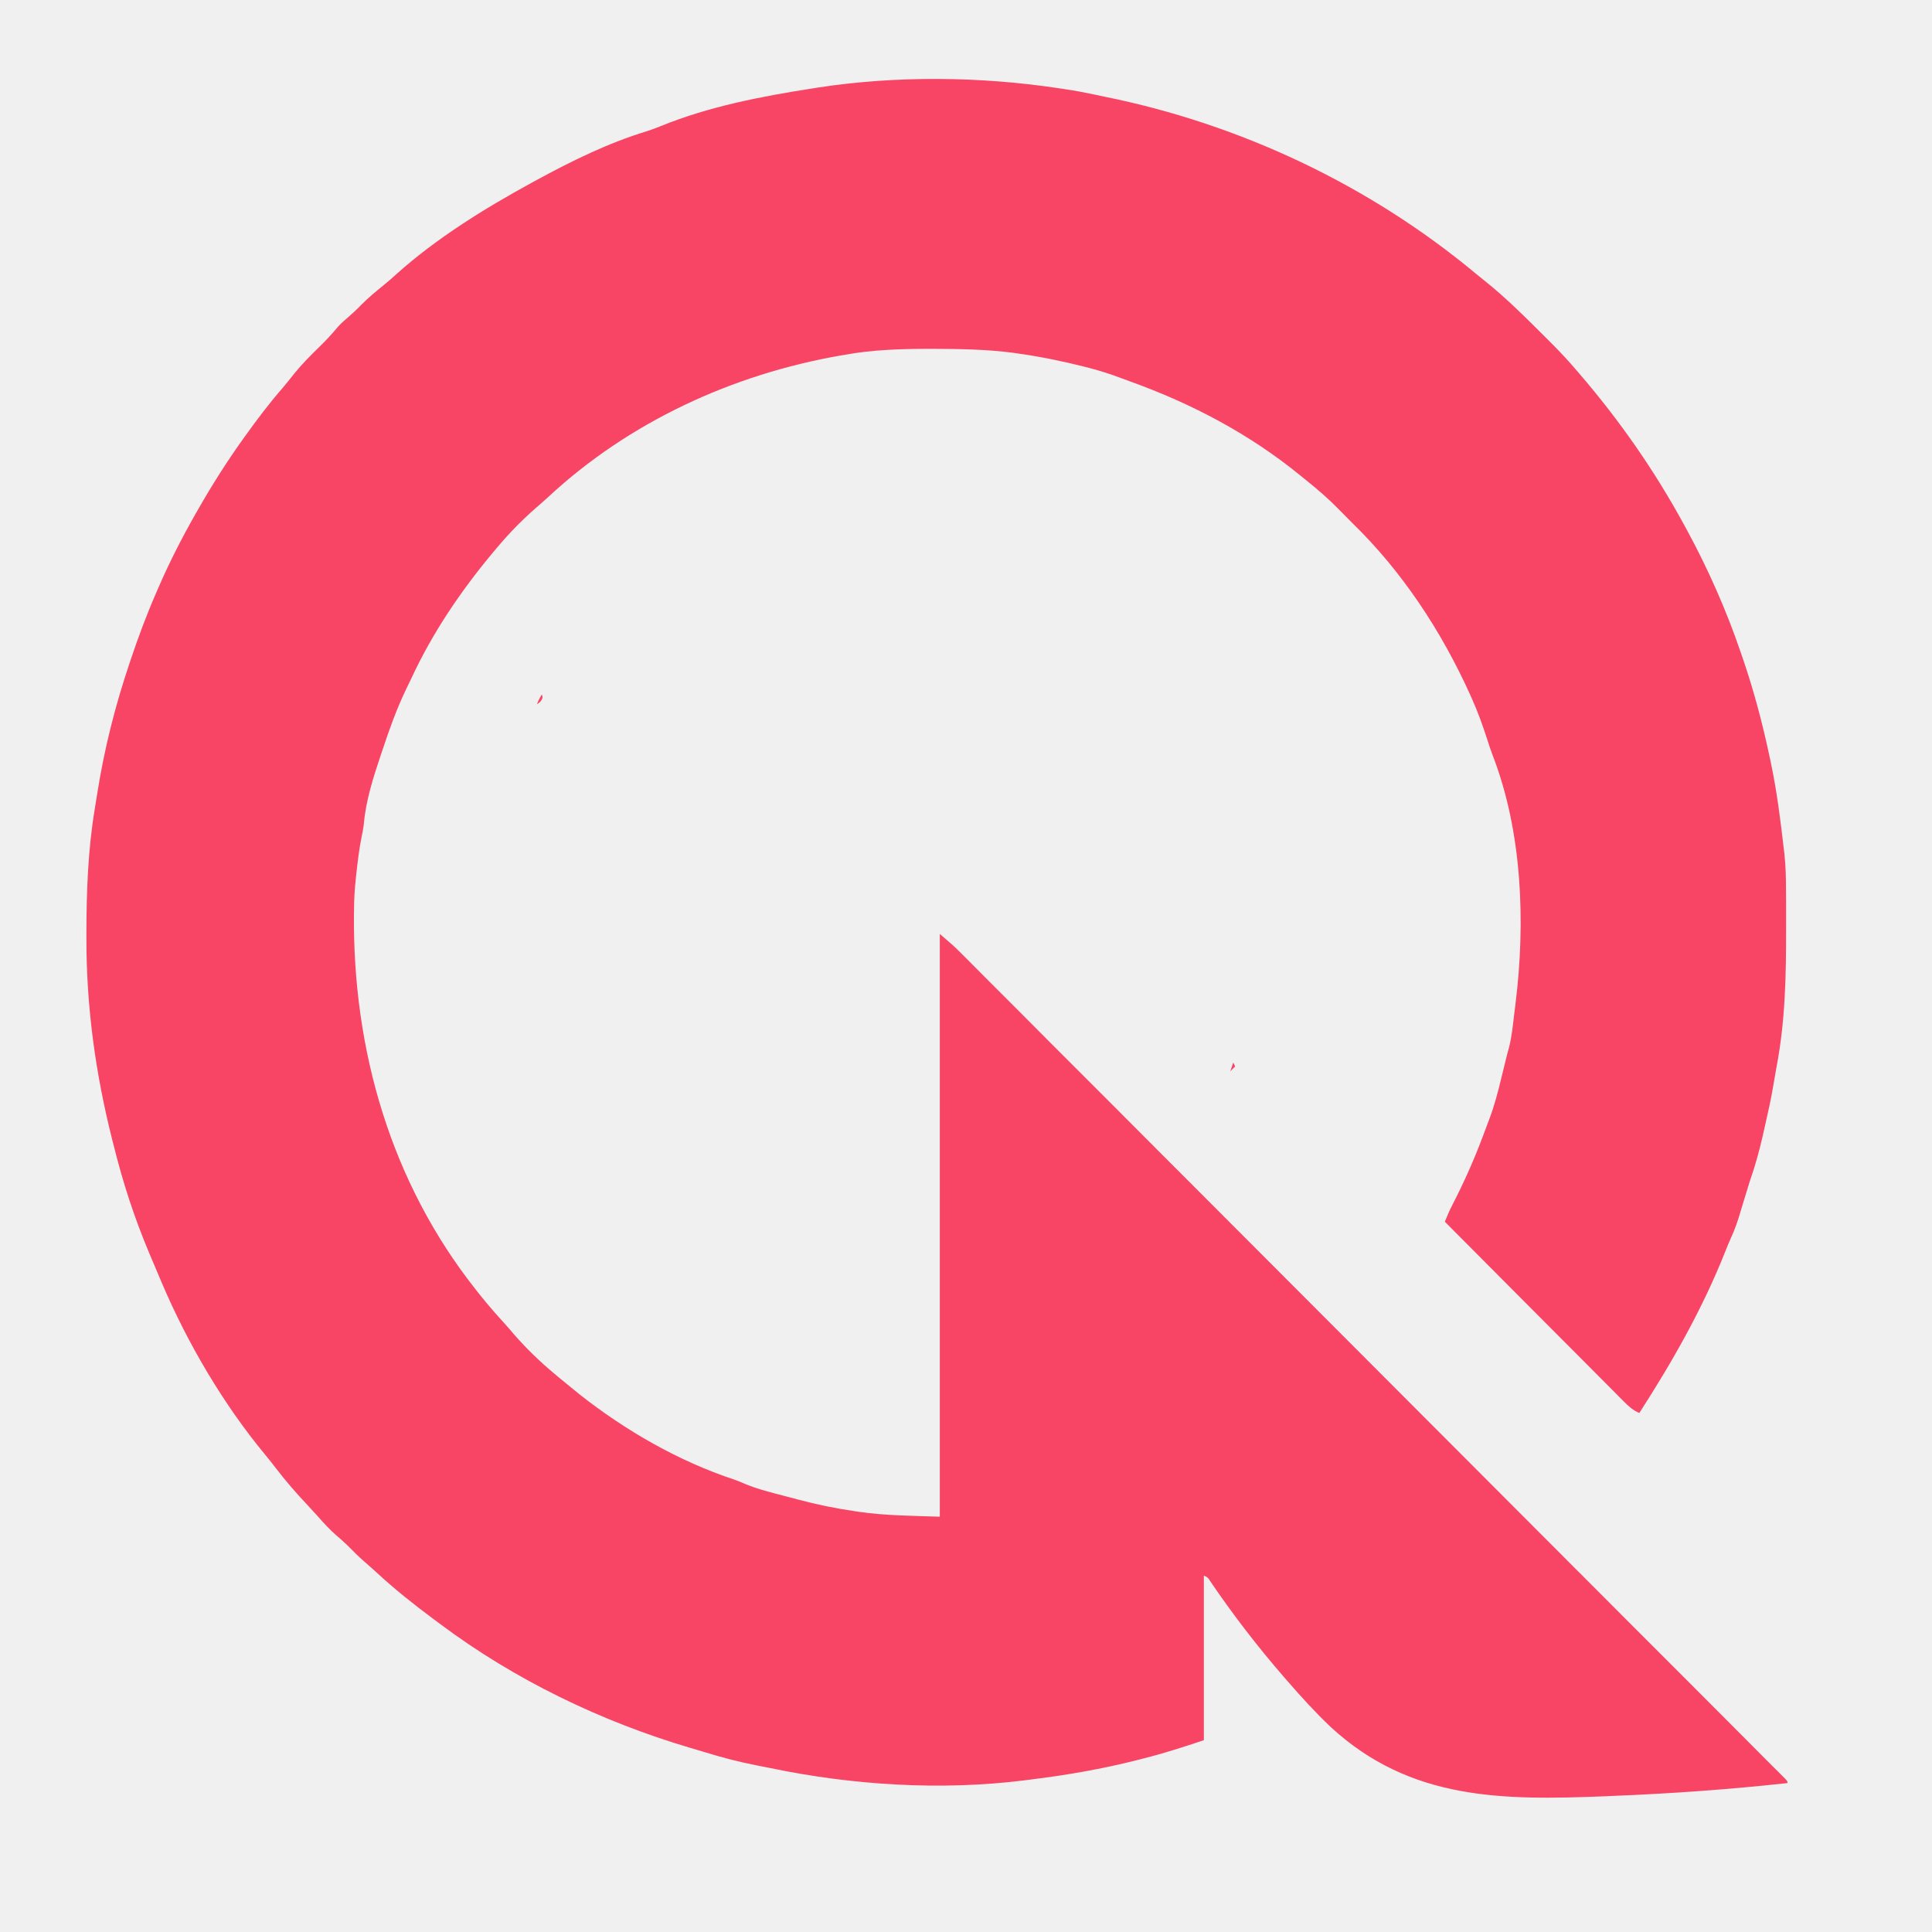
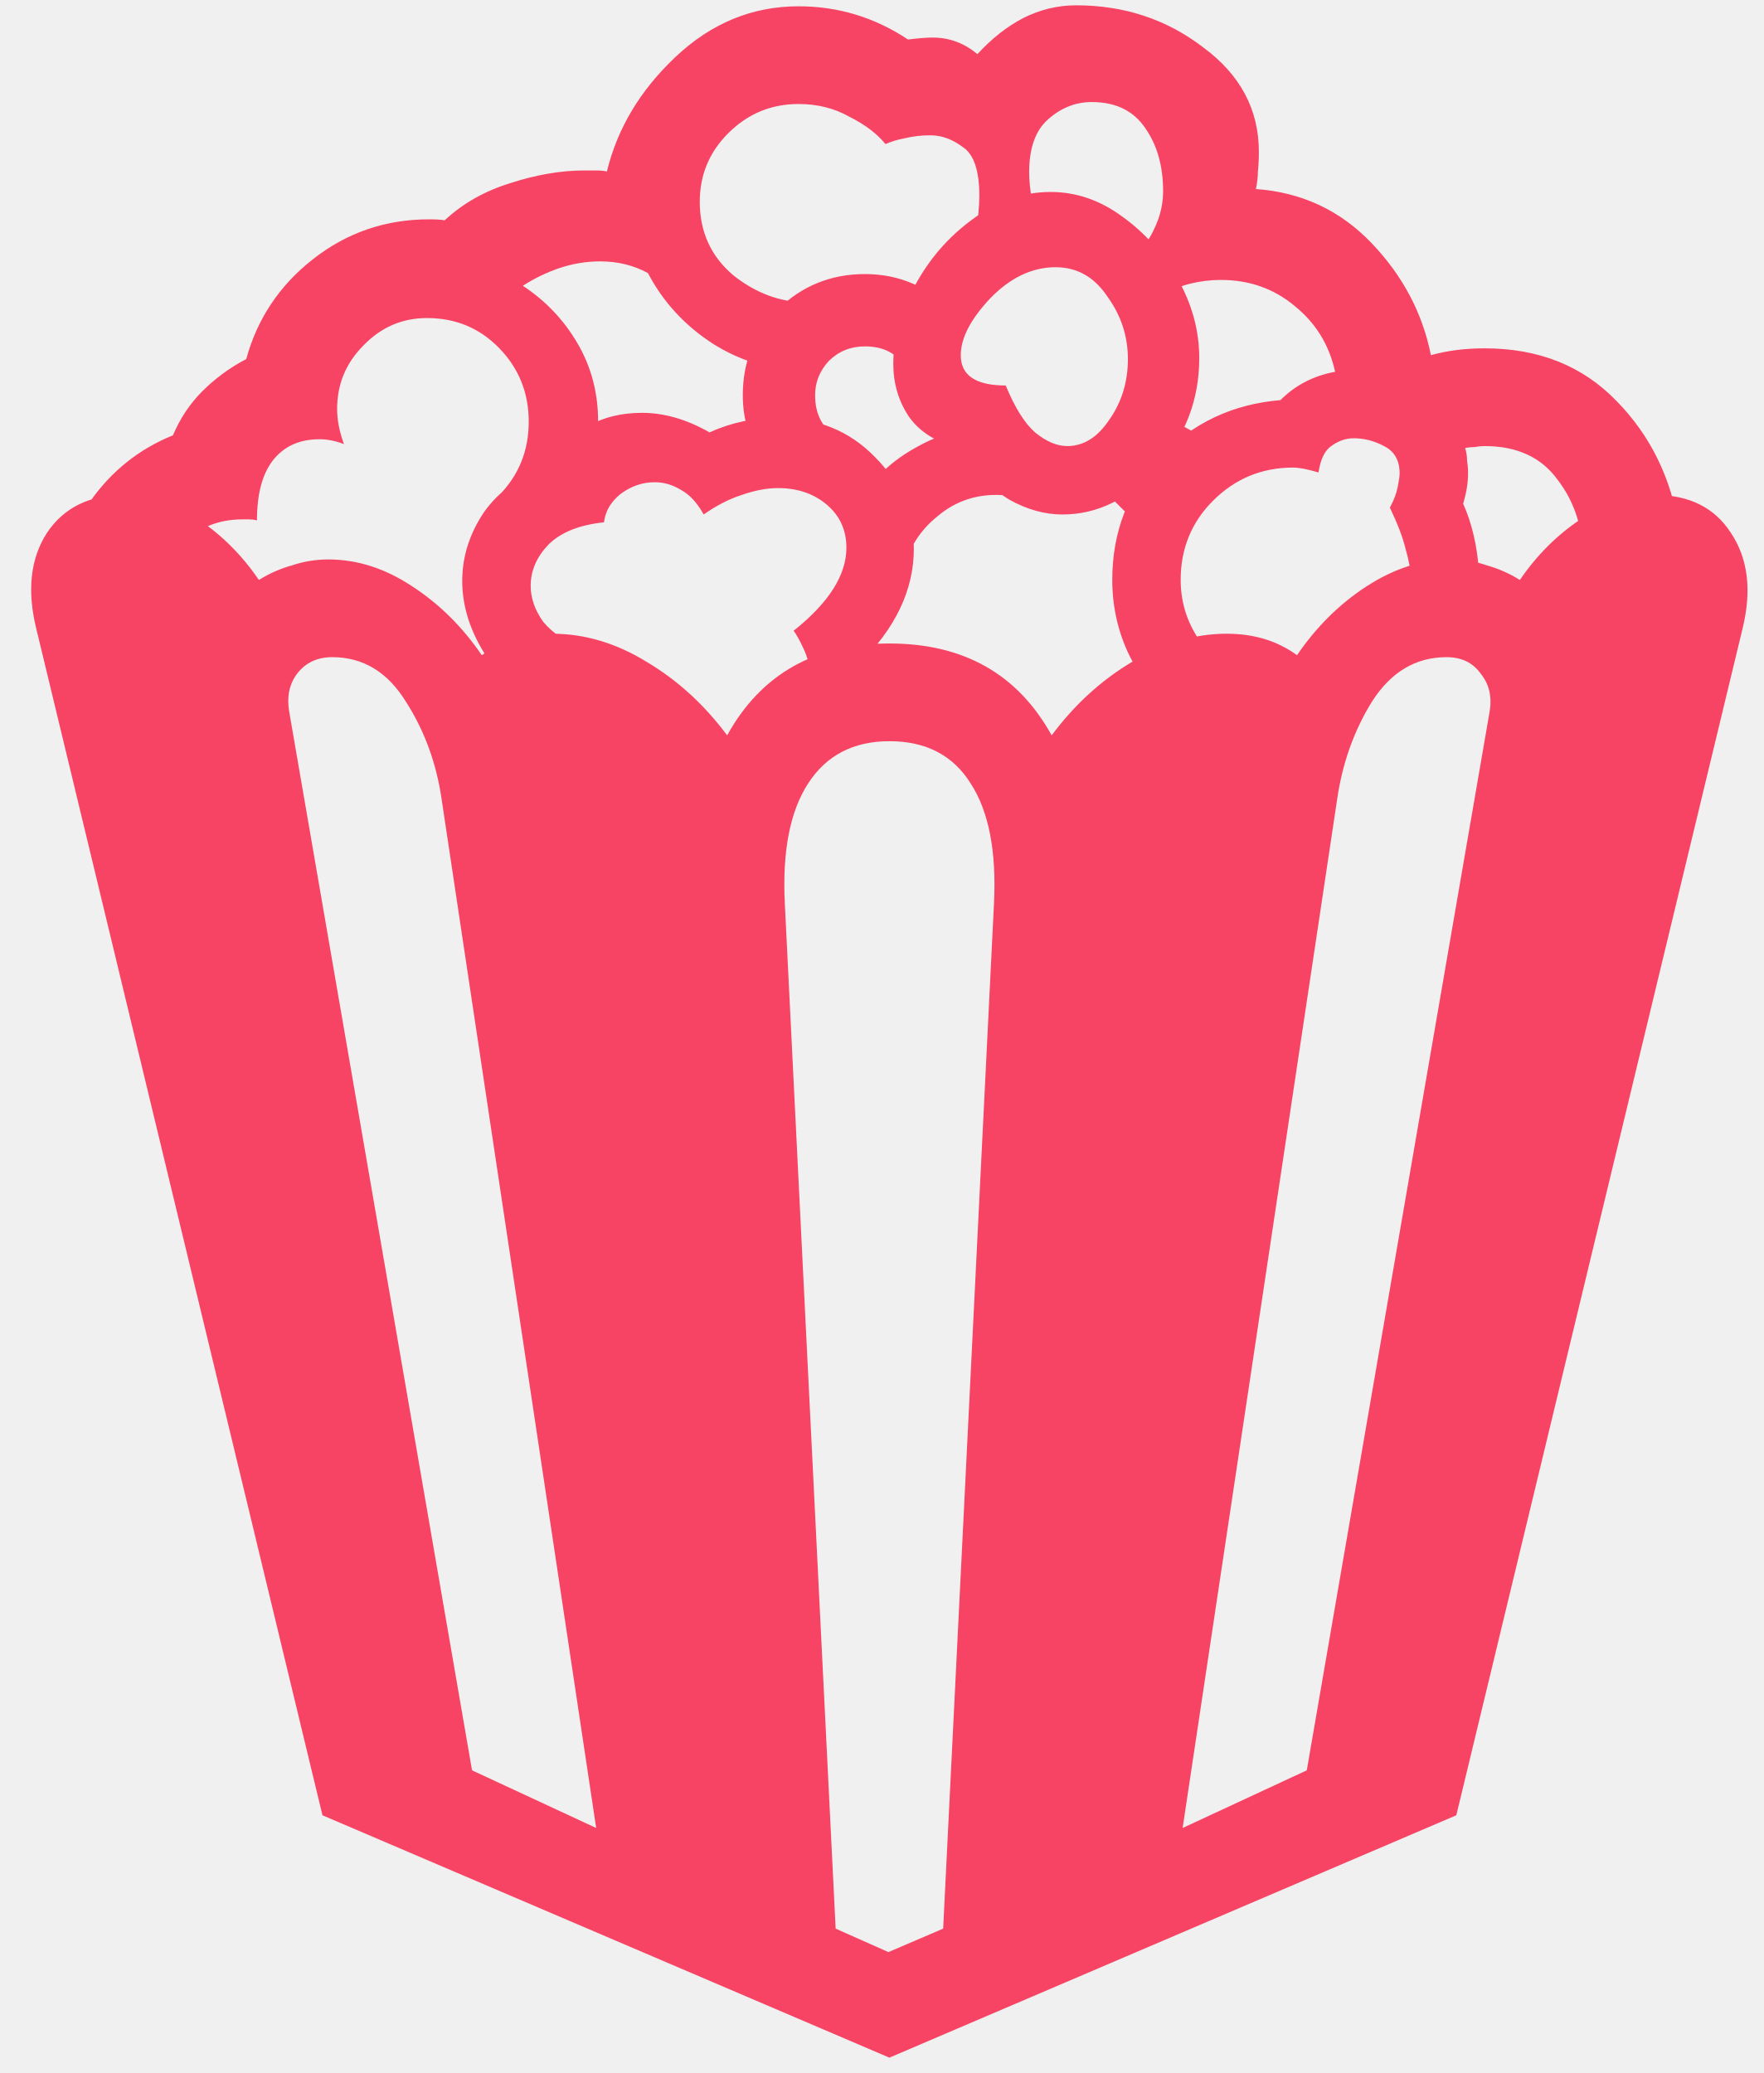
- <svg xmlns="http://www.w3.org/2000/svg" width="25" height="25" viewBox="0 0 25 25" fill="none">
-   <mask id="mask0_4919_966" style="mask-type:luminance" maskUnits="userSpaceOnUse" x="0" y="0" width="25" height="25">
-     <path d="M24.295 0H0V24.333H24.295V0Z" fill="white" />
-   </mask>
-   <g mask="url(#mask0_4919_966)">
-     <path d="M13.708 1.143C13.732 1.146 13.757 1.15 13.781 1.154C13.905 1.172 14.028 1.195 14.15 1.221C14.197 1.231 14.245 1.241 14.292 1.251C16.047 1.605 17.717 2.393 19.095 3.539C19.13 3.568 19.166 3.596 19.201 3.625C19.491 3.855 19.752 4.119 20.014 4.38C20.034 4.4 20.054 4.42 20.075 4.441C20.19 4.556 20.3 4.674 20.405 4.798C20.421 4.816 20.421 4.816 20.437 4.835C20.956 5.438 21.409 6.088 21.79 6.787C21.802 6.809 21.814 6.832 21.827 6.855C22.105 7.367 22.341 7.901 22.529 8.453C22.537 8.476 22.545 8.499 22.553 8.523C22.696 8.941 22.807 9.362 22.899 9.794C22.904 9.816 22.908 9.838 22.913 9.861C22.993 10.236 23.04 10.617 23.084 10.998C23.086 11.014 23.088 11.03 23.09 11.047C23.109 11.217 23.111 11.387 23.111 11.558C23.111 11.589 23.112 11.621 23.112 11.653C23.112 11.755 23.112 11.856 23.112 11.957C23.112 11.975 23.112 11.992 23.112 12.01C23.113 12.621 23.102 13.222 22.985 13.824C22.971 13.899 22.958 13.974 22.946 14.049C22.919 14.214 22.882 14.378 22.845 14.541C22.832 14.595 22.82 14.648 22.809 14.701C22.764 14.897 22.712 15.087 22.645 15.277C22.629 15.327 22.614 15.376 22.599 15.426C22.591 15.451 22.583 15.476 22.576 15.501C22.56 15.553 22.544 15.605 22.529 15.656C22.491 15.786 22.45 15.911 22.392 16.033C22.368 16.086 22.347 16.139 22.326 16.192C22.032 16.933 21.643 17.616 21.213 18.284C21.132 18.25 21.08 18.203 21.017 18.14C20.997 18.12 20.976 18.099 20.955 18.078C20.933 18.055 20.91 18.033 20.888 18.01C20.864 17.986 20.84 17.962 20.816 17.938C20.751 17.873 20.686 17.808 20.622 17.743C20.554 17.675 20.486 17.607 20.419 17.539C20.29 17.41 20.162 17.282 20.034 17.153C19.888 17.006 19.742 16.86 19.596 16.713C19.296 16.412 18.996 16.111 18.696 15.809C18.726 15.733 18.758 15.66 18.796 15.587C18.941 15.304 19.069 15.02 19.181 14.722C19.186 14.707 19.192 14.692 19.198 14.677C19.209 14.646 19.221 14.616 19.232 14.586C19.245 14.551 19.258 14.515 19.272 14.48C19.337 14.308 19.383 14.133 19.426 13.954C19.433 13.926 19.44 13.898 19.447 13.869C19.46 13.814 19.474 13.76 19.487 13.705C19.5 13.651 19.514 13.598 19.529 13.545C19.562 13.411 19.576 13.274 19.592 13.137C19.598 13.089 19.604 13.04 19.61 12.992C19.741 11.942 19.7 10.767 19.314 9.771C19.289 9.706 19.268 9.641 19.247 9.575C19.187 9.39 19.123 9.209 19.042 9.031C19.035 9.014 19.027 8.997 19.019 8.979C18.647 8.16 18.142 7.392 17.495 6.764C17.439 6.708 17.382 6.651 17.327 6.594C17.191 6.454 17.047 6.33 16.895 6.209C16.871 6.19 16.848 6.171 16.824 6.151C16.168 5.616 15.42 5.222 14.627 4.937C14.583 4.921 14.54 4.905 14.497 4.889C14.366 4.84 14.236 4.798 14.101 4.763C14.082 4.758 14.063 4.753 14.044 4.748C13.755 4.675 13.465 4.615 13.169 4.574C13.15 4.571 13.13 4.568 13.11 4.565C12.764 4.52 12.42 4.515 12.073 4.514C12.049 4.514 12.024 4.514 12 4.514C11.64 4.515 11.291 4.526 10.937 4.59C10.917 4.593 10.898 4.596 10.878 4.6C9.477 4.844 8.137 5.461 7.091 6.434C7.042 6.479 6.993 6.522 6.943 6.565C6.752 6.731 6.572 6.916 6.411 7.111C6.4 7.123 6.39 7.136 6.379 7.149C5.964 7.646 5.596 8.188 5.323 8.778C5.301 8.825 5.278 8.872 5.255 8.919C5.132 9.174 5.038 9.438 4.949 9.706C4.943 9.724 4.937 9.741 4.931 9.759C4.832 10.055 4.732 10.361 4.707 10.673C4.701 10.725 4.691 10.774 4.68 10.825C4.646 10.989 4.628 11.155 4.609 11.321C4.607 11.338 4.606 11.356 4.604 11.373C4.589 11.506 4.582 11.637 4.581 11.77C4.581 11.79 4.58 11.81 4.58 11.831C4.565 13.587 5.056 15.297 6.157 16.688C6.175 16.712 6.194 16.735 6.213 16.759C6.312 16.883 6.417 17.003 6.524 17.12C6.567 17.168 6.609 17.216 6.65 17.265C6.81 17.449 6.986 17.619 7.173 17.775C7.192 17.791 7.211 17.807 7.23 17.823C7.295 17.877 7.361 17.931 7.427 17.984C7.449 18.002 7.471 18.019 7.493 18.038C8.09 18.51 8.782 18.909 9.505 19.147C9.555 19.165 9.603 19.185 9.651 19.206C9.813 19.272 9.983 19.314 10.152 19.358C10.209 19.373 10.266 19.388 10.322 19.403C10.572 19.47 10.82 19.52 11.075 19.557C11.091 19.559 11.106 19.561 11.122 19.564C11.468 19.613 11.809 19.614 12.161 19.626C12.161 17.137 12.161 14.649 12.161 12.085C12.342 12.241 12.342 12.241 12.412 12.31C12.428 12.326 12.444 12.342 12.46 12.358C12.485 12.384 12.485 12.384 12.511 12.409C12.53 12.428 12.548 12.446 12.567 12.465C12.629 12.527 12.69 12.589 12.752 12.651C12.797 12.696 12.841 12.741 12.886 12.785C12.983 12.883 13.081 12.98 13.178 13.077C13.322 13.222 13.467 13.367 13.611 13.512C13.87 13.77 14.128 14.029 14.386 14.287C14.612 14.514 14.837 14.74 15.063 14.966C15.086 14.989 15.086 14.989 15.108 15.011C15.169 15.072 15.23 15.133 15.291 15.194C15.861 15.765 16.431 16.336 17.001 16.907C17.508 17.415 18.014 17.922 18.521 18.43C19.09 19 19.66 19.57 20.229 20.141C20.289 20.201 20.35 20.262 20.41 20.323C20.425 20.338 20.44 20.353 20.456 20.368C20.681 20.594 20.907 20.82 21.133 21.047C21.39 21.303 21.646 21.56 21.903 21.817C22.046 21.961 22.19 22.105 22.334 22.249C22.43 22.345 22.525 22.441 22.621 22.537C22.676 22.592 22.73 22.647 22.785 22.702C22.844 22.76 22.903 22.819 22.961 22.878C22.979 22.895 22.996 22.913 23.014 22.93C23.029 22.946 23.045 22.962 23.061 22.978C23.081 22.998 23.081 22.998 23.101 23.018C23.13 23.05 23.13 23.05 23.13 23.073C22.378 23.155 21.626 23.209 20.871 23.239C20.843 23.24 20.816 23.241 20.787 23.243C19.446 23.297 18.254 23.299 17.222 22.35C17.02 22.159 16.834 21.954 16.652 21.744C16.632 21.72 16.632 21.72 16.61 21.696C16.268 21.301 15.951 20.89 15.658 20.457C15.628 20.41 15.628 20.41 15.578 20.389C15.578 21.092 15.578 21.794 15.578 22.518C15.32 22.604 15.069 22.686 14.806 22.752C14.775 22.76 14.744 22.768 14.713 22.776C14.258 22.891 13.804 22.97 13.338 23.027C13.31 23.03 13.282 23.034 13.253 23.038C12.174 23.173 11.027 23.1 9.964 22.878C9.901 22.865 9.838 22.853 9.776 22.841C9.554 22.797 9.339 22.741 9.123 22.674C9.059 22.654 8.995 22.636 8.931 22.617C7.78 22.277 6.657 21.735 5.695 21.014C5.664 20.991 5.633 20.968 5.602 20.945C5.35 20.758 5.107 20.564 4.876 20.351C4.825 20.304 4.773 20.258 4.721 20.213C4.641 20.144 4.568 20.07 4.494 19.995C4.45 19.952 4.404 19.912 4.357 19.872C4.268 19.795 4.191 19.711 4.114 19.623C4.071 19.575 4.028 19.528 3.984 19.481C3.835 19.324 3.696 19.163 3.564 18.991C3.523 18.936 3.48 18.883 3.437 18.831C2.89 18.172 2.428 17.385 2.092 16.596C2.083 16.573 2.073 16.55 2.063 16.527C2.03 16.45 1.998 16.373 1.965 16.296C1.954 16.271 1.943 16.245 1.932 16.218C1.738 15.758 1.589 15.299 1.469 14.814C1.463 14.791 1.457 14.768 1.451 14.744C1.235 13.886 1.117 13.028 1.118 12.143C1.118 12.121 1.118 12.099 1.118 12.077C1.119 11.534 1.138 10.993 1.228 10.456C1.239 10.39 1.249 10.324 1.26 10.258C1.35 9.689 1.488 9.143 1.671 8.597C1.677 8.579 1.683 8.561 1.689 8.543C1.789 8.245 1.897 7.954 2.023 7.666C2.032 7.646 2.041 7.625 2.05 7.604C2.192 7.275 2.354 6.96 2.531 6.648C2.543 6.627 2.555 6.606 2.568 6.584C2.742 6.279 2.928 5.986 3.131 5.7C3.152 5.672 3.152 5.672 3.172 5.643C3.324 5.431 3.48 5.224 3.651 5.027C3.705 4.964 3.756 4.9 3.807 4.835C3.909 4.709 4.022 4.596 4.138 4.483C4.221 4.402 4.297 4.32 4.371 4.231C4.408 4.189 4.448 4.153 4.491 4.117C4.555 4.062 4.616 4.006 4.674 3.945C4.765 3.853 4.862 3.773 4.962 3.692C5.019 3.646 5.073 3.599 5.126 3.55C5.646 3.084 6.262 2.703 6.872 2.369C6.895 2.357 6.917 2.344 6.94 2.332C7.395 2.084 7.87 1.85 8.367 1.699C8.43 1.679 8.491 1.656 8.552 1.631C9.176 1.377 9.858 1.246 10.521 1.143C10.545 1.139 10.545 1.139 10.57 1.135C11.592 0.977 12.687 0.988 13.708 1.143Z" fill="#F84565" />
-     <path d="M15.958 13.749C15.966 13.766 15.975 13.783 15.983 13.8C15.962 13.821 15.941 13.841 15.92 13.863C15.932 13.825 15.945 13.788 15.958 13.749Z" fill="#F84565" />
-     <path d="M7.011 8.986C7.024 9.024 7.024 9.024 7.008 9.057C6.986 9.088 6.986 9.088 6.948 9.113C6.965 9.068 6.986 9.027 7.011 8.986Z" fill="#F84565" />
-   </g>
+ <svg xmlns="http://www.w3.org/2000/svg" width="74" height="87" viewBox="0 0 74 87" fill="none">
+   <path d="M37.32 86.356L13.531 76.184L1.514 26.35C1.131 24.764 1.281 23.438 1.965 22.371C2.676 21.305 3.756 20.771 5.205 20.771C6.326 20.771 7.365 21.113 8.322 21.797C9.307 22.453 10.154 23.301 10.865 24.34C11.303 24.066 11.768 23.861 12.26 23.725C12.752 23.561 13.258 23.479 13.777 23.479C14.98 23.479 16.143 23.848 17.264 24.586C18.412 25.324 19.396 26.295 20.217 27.498C21.037 26.896 22.021 26.596 23.17 26.596C24.537 26.596 25.863 26.992 27.148 27.785C28.434 28.551 29.555 29.576 30.512 30.861C31.934 28.291 34.203 27.006 37.32 27.006C40.438 27.006 42.707 28.291 44.129 30.861C45.086 29.576 46.207 28.551 47.492 27.785C48.805 26.992 50.131 26.596 51.471 26.596C52.619 26.596 53.603 26.896 54.424 27.498C55.244 26.295 56.228 25.324 57.377 24.586C58.525 23.848 59.688 23.479 60.863 23.479C61.41 23.479 61.916 23.561 62.381 23.725C62.873 23.861 63.338 24.066 63.775 24.34C64.486 23.301 65.334 22.453 66.318 21.797C67.303 21.113 68.342 20.771 69.436 20.771C70.885 20.771 71.951 21.305 72.635 22.371C73.346 23.438 73.51 24.764 73.127 26.35L61.109 76.184L37.32 86.356ZM25.016 76.717L18.535 33.568C18.316 32.037 17.811 30.656 17.018 29.426C16.252 28.195 15.227 27.58 13.941 27.58C13.312 27.58 12.82 27.812 12.465 28.277C12.137 28.715 12.027 29.248 12.137 29.877L19.807 74.297L25.016 76.717ZM37.279 81.926L39.576 80.941L41.709 37.916C41.818 35.728 41.49 34.047 40.725 32.871C39.986 31.695 38.852 31.107 37.32 31.107C35.816 31.107 34.682 31.695 33.916 32.871C33.15 34.047 32.822 35.728 32.932 37.916L35.065 80.941L37.279 81.926ZM49.625 76.717L54.834 74.297L62.504 29.877C62.613 29.248 62.49 28.715 62.135 28.277C61.807 27.812 61.328 27.58 60.699 27.58C59.414 27.58 58.375 28.195 57.582 29.426C56.816 30.656 56.324 32.037 56.105 33.568L49.625 76.717ZM22.965 29.631C21.789 29.084 20.9 28.332 20.299 27.375C19.697 26.391 19.396 25.393 19.396 24.381C19.396 23.369 19.697 22.412 20.299 21.51C20.928 20.607 21.871 19.938 23.129 19.5C23.949 18.051 25.221 17.326 26.943 17.326C27.873 17.326 28.816 17.6 29.773 18.146C30.676 17.736 31.633 17.531 32.645 17.531C34.285 17.531 35.639 18.078 36.705 19.172C37.799 20.266 38.346 21.551 38.346 23.027C38.346 24.75 37.58 26.363 36.049 27.867L36.418 26.35C36.527 26.568 36.609 26.869 36.664 27.252C36.746 27.607 36.801 27.977 36.828 28.359L34.039 28.482C33.984 27.963 33.875 27.539 33.711 27.211C33.547 26.855 33.41 26.609 33.301 26.473C34.777 25.297 35.516 24.135 35.516 22.986C35.516 22.248 35.242 21.646 34.695 21.182C34.148 20.717 33.465 20.484 32.645 20.484C32.18 20.484 31.674 20.58 31.127 20.771C30.607 20.936 30.074 21.209 29.527 21.592C29.254 21.1 28.939 20.758 28.584 20.566C28.229 20.348 27.859 20.238 27.477 20.238C26.957 20.238 26.479 20.402 26.041 20.73C25.631 21.059 25.398 21.455 25.344 21.92C24.305 22.029 23.525 22.344 23.006 22.863C22.514 23.383 22.268 23.957 22.268 24.586C22.268 25.105 22.445 25.611 22.801 26.104C23.184 26.568 23.744 26.938 24.482 27.211L22.965 29.631ZM37.935 23.848L36.049 21.018C36.65 20.061 37.457 19.309 38.469 18.762C39.48 18.188 40.588 17.9 41.791 17.9C42.201 17.9 42.516 17.928 42.734 17.982L43.022 20.977C42.611 20.84 42.201 20.771 41.791 20.771C40.861 20.771 40.041 21.072 39.33 21.674C38.619 22.248 38.154 22.973 37.935 23.848ZM32.029 19.418C31.455 18.543 31.168 17.6 31.168 16.588C31.168 15.166 31.66 13.963 32.645 12.979C33.656 11.994 34.873 11.502 36.295 11.502C37.772 11.502 39.029 12.062 40.068 13.184L38.182 15.809C37.853 14.961 37.225 14.537 36.295 14.537C35.693 14.537 35.188 14.742 34.777 15.152C34.395 15.562 34.203 16.041 34.203 16.588C34.203 17.408 34.531 18.01 35.188 18.393L32.029 19.418ZM47.779 28.195C47.424 27.648 47.15 27.047 46.959 26.391C46.768 25.734 46.672 25.051 46.672 24.34C46.672 22.316 47.342 20.594 48.682 19.172C50.049 17.75 51.73 16.957 53.727 16.793C54.355 16.164 55.121 15.768 56.023 15.604C55.777 14.482 55.217 13.566 54.342 12.855C53.467 12.117 52.428 11.748 51.225 11.748C50.787 11.748 50.35 11.803 49.912 11.912C49.502 12.021 49.105 12.185 48.723 12.404L48.066 10.23C48.285 9.93 48.463 9.588 48.6 9.205C48.736 8.822 48.805 8.426 48.805 8.016C48.805 6.977 48.559 6.102 48.066 5.391C47.574 4.652 46.822 4.283 45.81 4.283C45.127 4.283 44.512 4.529 43.965 5.021C43.445 5.486 43.185 6.225 43.185 7.236C43.185 7.592 43.227 7.988 43.309 8.426C43.391 8.836 43.527 9.287 43.719 9.779H40.93C40.984 9.479 41.025 9.205 41.053 8.959C41.08 8.686 41.094 8.439 41.094 8.221C41.094 7.154 40.861 6.471 40.397 6.17C39.959 5.842 39.508 5.678 39.043 5.678C38.66 5.678 38.305 5.719 37.977 5.801C37.676 5.855 37.402 5.938 37.156 6.047C36.801 5.609 36.295 5.227 35.639 4.898C35.01 4.543 34.299 4.365 33.506 4.365C32.357 4.365 31.373 4.775 30.553 5.596C29.76 6.389 29.363 7.346 29.363 8.467C29.363 9.725 29.828 10.75 30.758 11.543C31.715 12.309 32.754 12.691 33.875 12.691V15.562C32.426 15.562 31.1 15.18 29.896 14.414C28.721 13.648 27.818 12.664 27.189 11.461C26.588 11.133 25.918 10.969 25.18 10.969C24.605 10.969 24.031 11.065 23.457 11.256C22.91 11.447 22.404 11.693 21.939 11.994C22.896 12.623 23.662 13.43 24.236 14.414C24.811 15.398 25.098 16.492 25.098 17.695C25.098 18.926 24.797 20.102 24.195 21.223L20.914 20.812C21.762 19.965 22.186 18.926 22.186 17.695C22.186 16.492 21.775 15.467 20.955 14.619C20.135 13.771 19.123 13.348 17.92 13.348C16.881 13.348 15.992 13.73 15.254 14.496C14.516 15.234 14.146 16.123 14.146 17.162C14.146 17.627 14.242 18.119 14.434 18.639C14.078 18.502 13.736 18.434 13.408 18.434C12.56 18.434 11.904 18.734 11.44 19.336C11.002 19.91 10.783 20.744 10.783 21.838C10.674 21.811 10.565 21.797 10.455 21.797C10.373 21.797 10.277 21.797 10.168 21.797C9.156 21.797 8.295 22.152 7.584 22.863C6.9 23.547 6.559 24.395 6.559 25.406H2.457C2.457 23.793 2.895 22.344 3.77 21.059C4.672 19.773 5.834 18.844 7.256 18.27C7.557 17.559 7.967 16.943 8.486 16.424C9.033 15.877 9.648 15.426 10.332 15.07C10.797 13.375 11.727 11.98 13.121 10.887C14.543 9.766 16.17 9.205 18.002 9.205C18.303 9.205 18.521 9.219 18.658 9.246C19.424 8.535 20.34 8.016 21.406 7.688C22.5 7.332 23.539 7.154 24.523 7.154C24.688 7.154 24.852 7.154 25.016 7.154C25.18 7.154 25.33 7.168 25.467 7.195C25.904 5.391 26.861 3.791 28.338 2.396C29.842 0.975 31.564 0.264 33.506 0.264C35.174 0.264 36.705 0.729 38.1 1.658C38.537 1.604 38.879 1.576 39.125 1.576C39.836 1.576 40.465 1.809 41.012 2.273C41.613 1.617 42.256 1.111 42.94 0.756C43.65 0.4 44.389 0.223 45.154 0.223C47.178 0.223 48.955 0.811 50.486 1.986C52.045 3.135 52.824 4.598 52.824 6.375C52.824 6.676 52.81 6.949 52.783 7.195C52.783 7.414 52.756 7.66 52.701 7.934C54.615 8.07 56.228 8.822 57.541 10.19C58.853 11.557 59.688 13.129 60.043 14.906C60.727 14.715 61.478 14.619 62.299 14.619C64.568 14.619 66.414 15.357 67.836 16.834C69.258 18.283 70.133 20.074 70.461 22.207L66.441 23.561C66.441 22.221 66.086 21.086 65.375 20.156C64.691 19.199 63.666 18.721 62.299 18.721C62.162 18.721 62.025 18.734 61.889 18.762C61.752 18.762 61.615 18.775 61.478 18.803C61.533 18.967 61.56 19.145 61.56 19.336C61.588 19.5 61.602 19.678 61.602 19.869C61.602 20.252 61.533 20.676 61.397 21.141C61.752 21.934 61.971 22.85 62.053 23.889L59.223 24.34C59.195 23.93 59.113 23.492 58.977 23.027C58.867 22.562 58.648 21.988 58.32 21.305C58.484 21.004 58.594 20.717 58.648 20.443C58.703 20.17 58.73 19.979 58.73 19.869C58.73 19.322 58.512 18.939 58.074 18.721C57.664 18.502 57.24 18.393 56.803 18.393C56.475 18.393 56.16 18.502 55.859 18.721C55.586 18.912 55.408 19.281 55.326 19.828C54.861 19.691 54.506 19.623 54.26 19.623C52.947 19.623 51.826 20.088 50.897 21.018C49.994 21.92 49.543 23.027 49.543 24.34C49.543 25.352 49.857 26.268 50.486 27.088L47.779 28.195ZM48.066 22.33L45.81 20.074L48.723 17.367L50.773 18.516L48.066 22.33ZM44.58 21.592C43.842 21.592 43.103 21.387 42.365 20.977C41.627 20.539 40.957 19.828 40.355 18.844C39.344 18.598 38.605 18.146 38.141 17.49C37.703 16.834 37.484 16.096 37.484 15.275C37.484 14.209 37.785 13.115 38.387 11.994C38.988 10.873 39.795 9.943 40.807 9.205C41.818 8.439 42.912 8.057 44.088 8.057C45.154 8.057 46.152 8.398 47.082 9.082C48.039 9.766 48.818 10.641 49.42 11.707C50.022 12.773 50.322 13.881 50.322 15.029C50.322 16.779 49.734 18.311 48.559 19.623C47.383 20.936 46.057 21.592 44.58 21.592ZM44.785 18.721C45.469 18.721 46.057 18.352 46.549 17.613C47.068 16.875 47.328 16.027 47.328 15.07C47.328 14.113 47.041 13.238 46.467 12.445C45.92 11.625 45.195 11.215 44.293 11.215C43.309 11.215 42.393 11.652 41.545 12.527C40.725 13.402 40.315 14.195 40.315 14.906C40.315 15.754 40.943 16.178 42.201 16.178C42.584 17.107 42.994 17.764 43.432 18.146C43.897 18.529 44.348 18.721 44.785 18.721Z" fill="#F84464" />
</svg>
